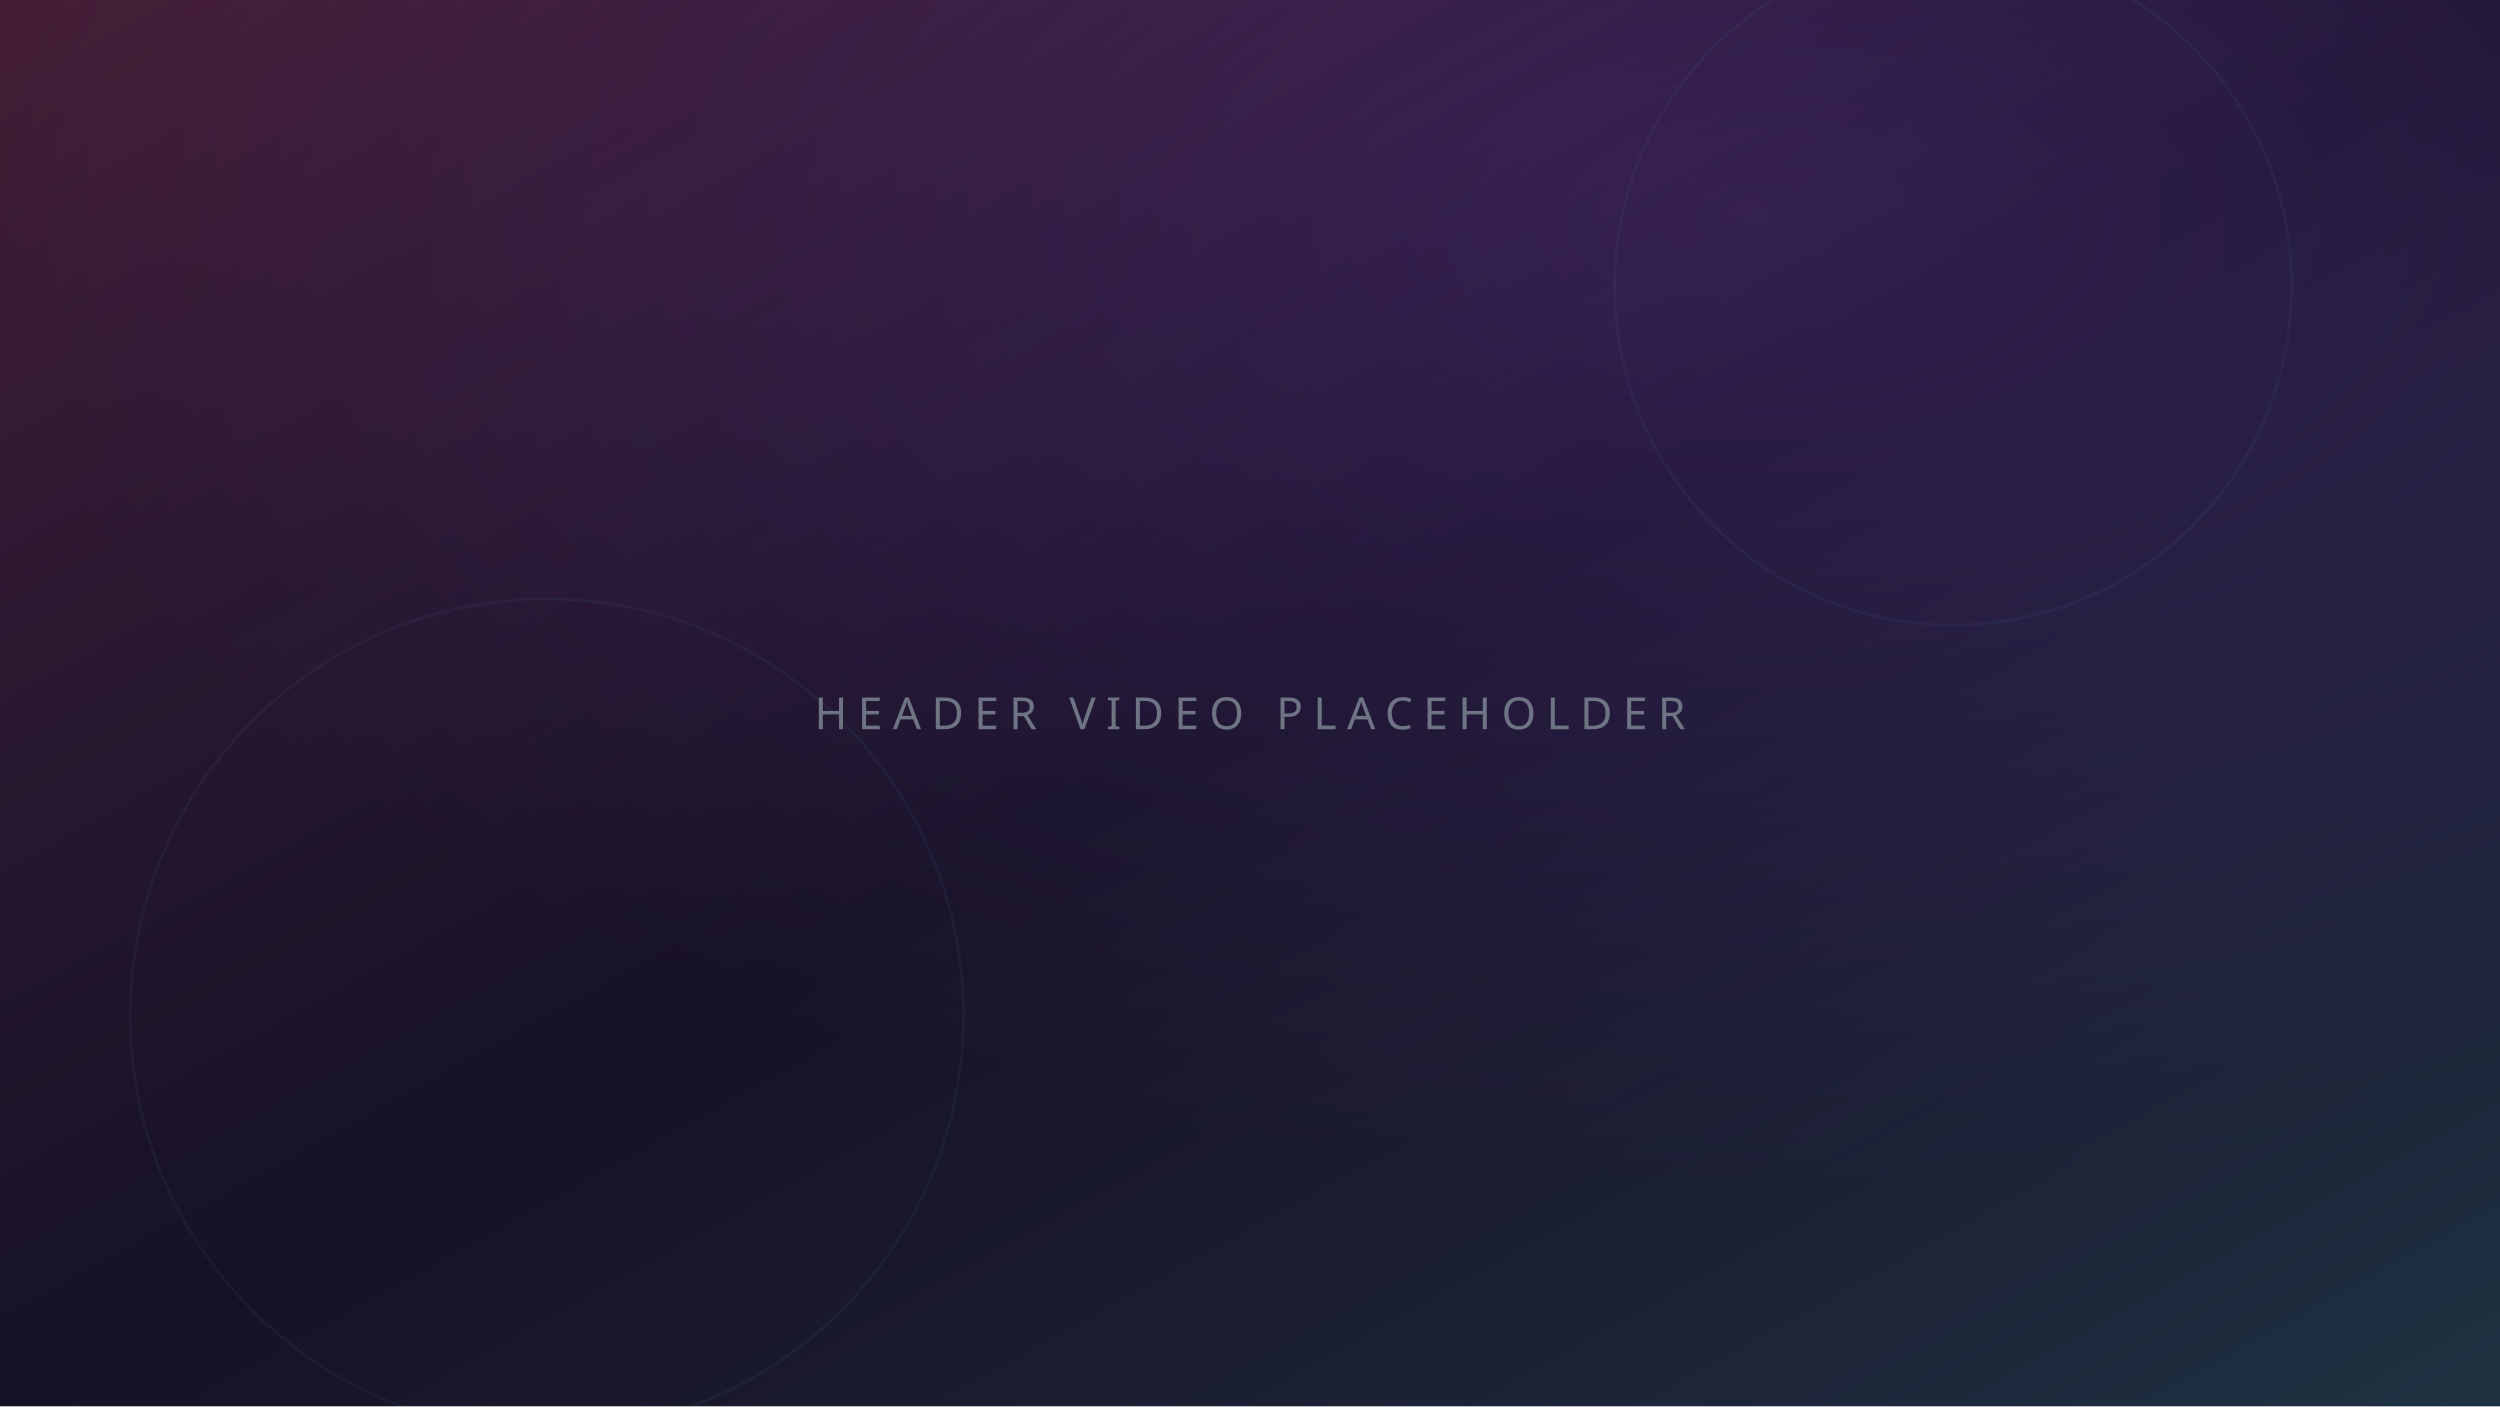
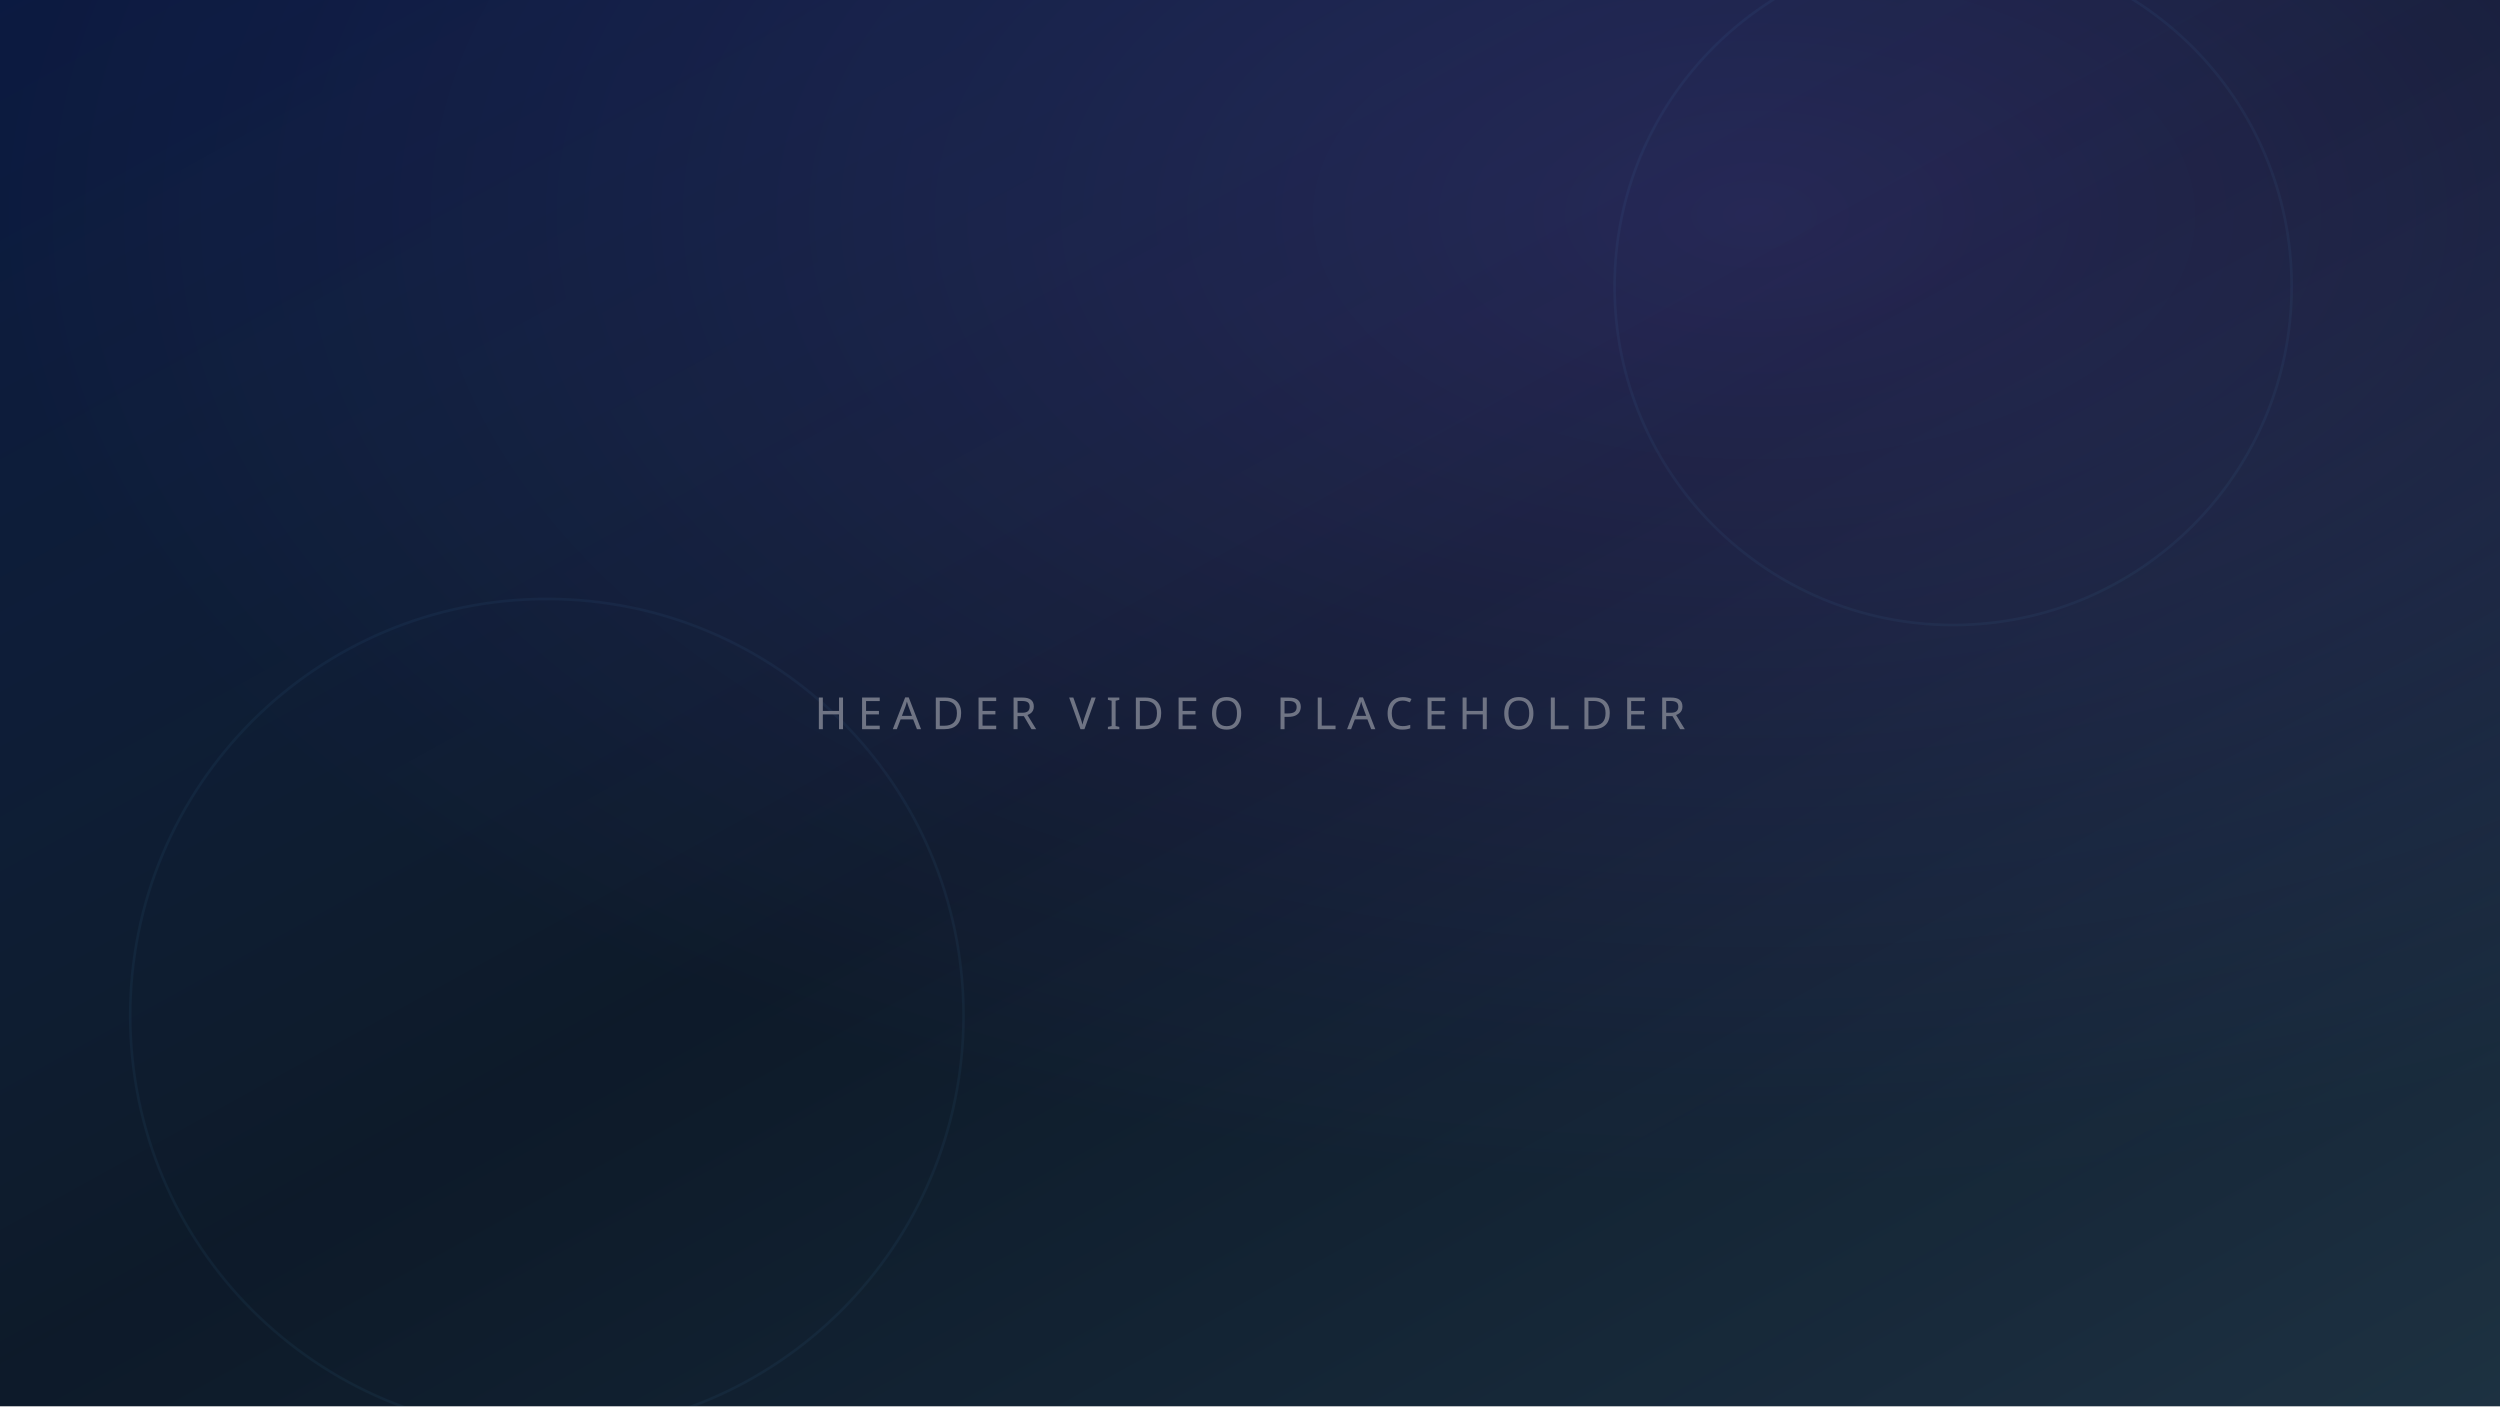
<svg xmlns="http://www.w3.org/2000/svg" viewBox="0 0 1920 1080" width="1920" height="1080" preserveAspectRatio="xMidYMid slice" role="img" aria-label="Stage">
  <defs>
    <radialGradient id="g1" cx="70%" cy="15%" r="70%">
      <stop offset="0" stop-color="#23163a" />
      <stop offset="1" stop-color="#07080c" />
    </radialGradient>
    <linearGradient id="g2" x1="0" y1="0" x2="1" y2="1">
-       <stop offset="0" stop-color="#ff5db1" stop-opacity="0.25" />
-       <stop offset="0.5" stop-color="#a06bff" stop-opacity="0.10" />
+       <stop offset="0" stop-color="#1746c7" stop-opacity="0.28" />
+       <stop offset="0.5" stop-color="#3b9eff" stop-opacity="0.12" />
      <stop offset="1" stop-color="#6cc6ff" stop-opacity="0.22" />
    </linearGradient>
  </defs>
  <rect width="1920" height="1080" fill="url(#g1)" />
  <rect width="1920" height="1080" fill="url(#g2)" />
  <g opacity="0.5" fill="none" stroke="#6cc6ff" stroke-opacity="0.10" stroke-width="2">
    <circle cx="1500" cy="220" r="260" />
    <circle cx="420" cy="780" r="320" />
  </g>
  <text x="960" y="560" text-anchor="middle" font-family="'Space Grotesk', sans-serif" font-size="34" fill="#6f7484" letter-spacing="8">HEADER VIDEO PLACEHOLDER</text>
</svg>
